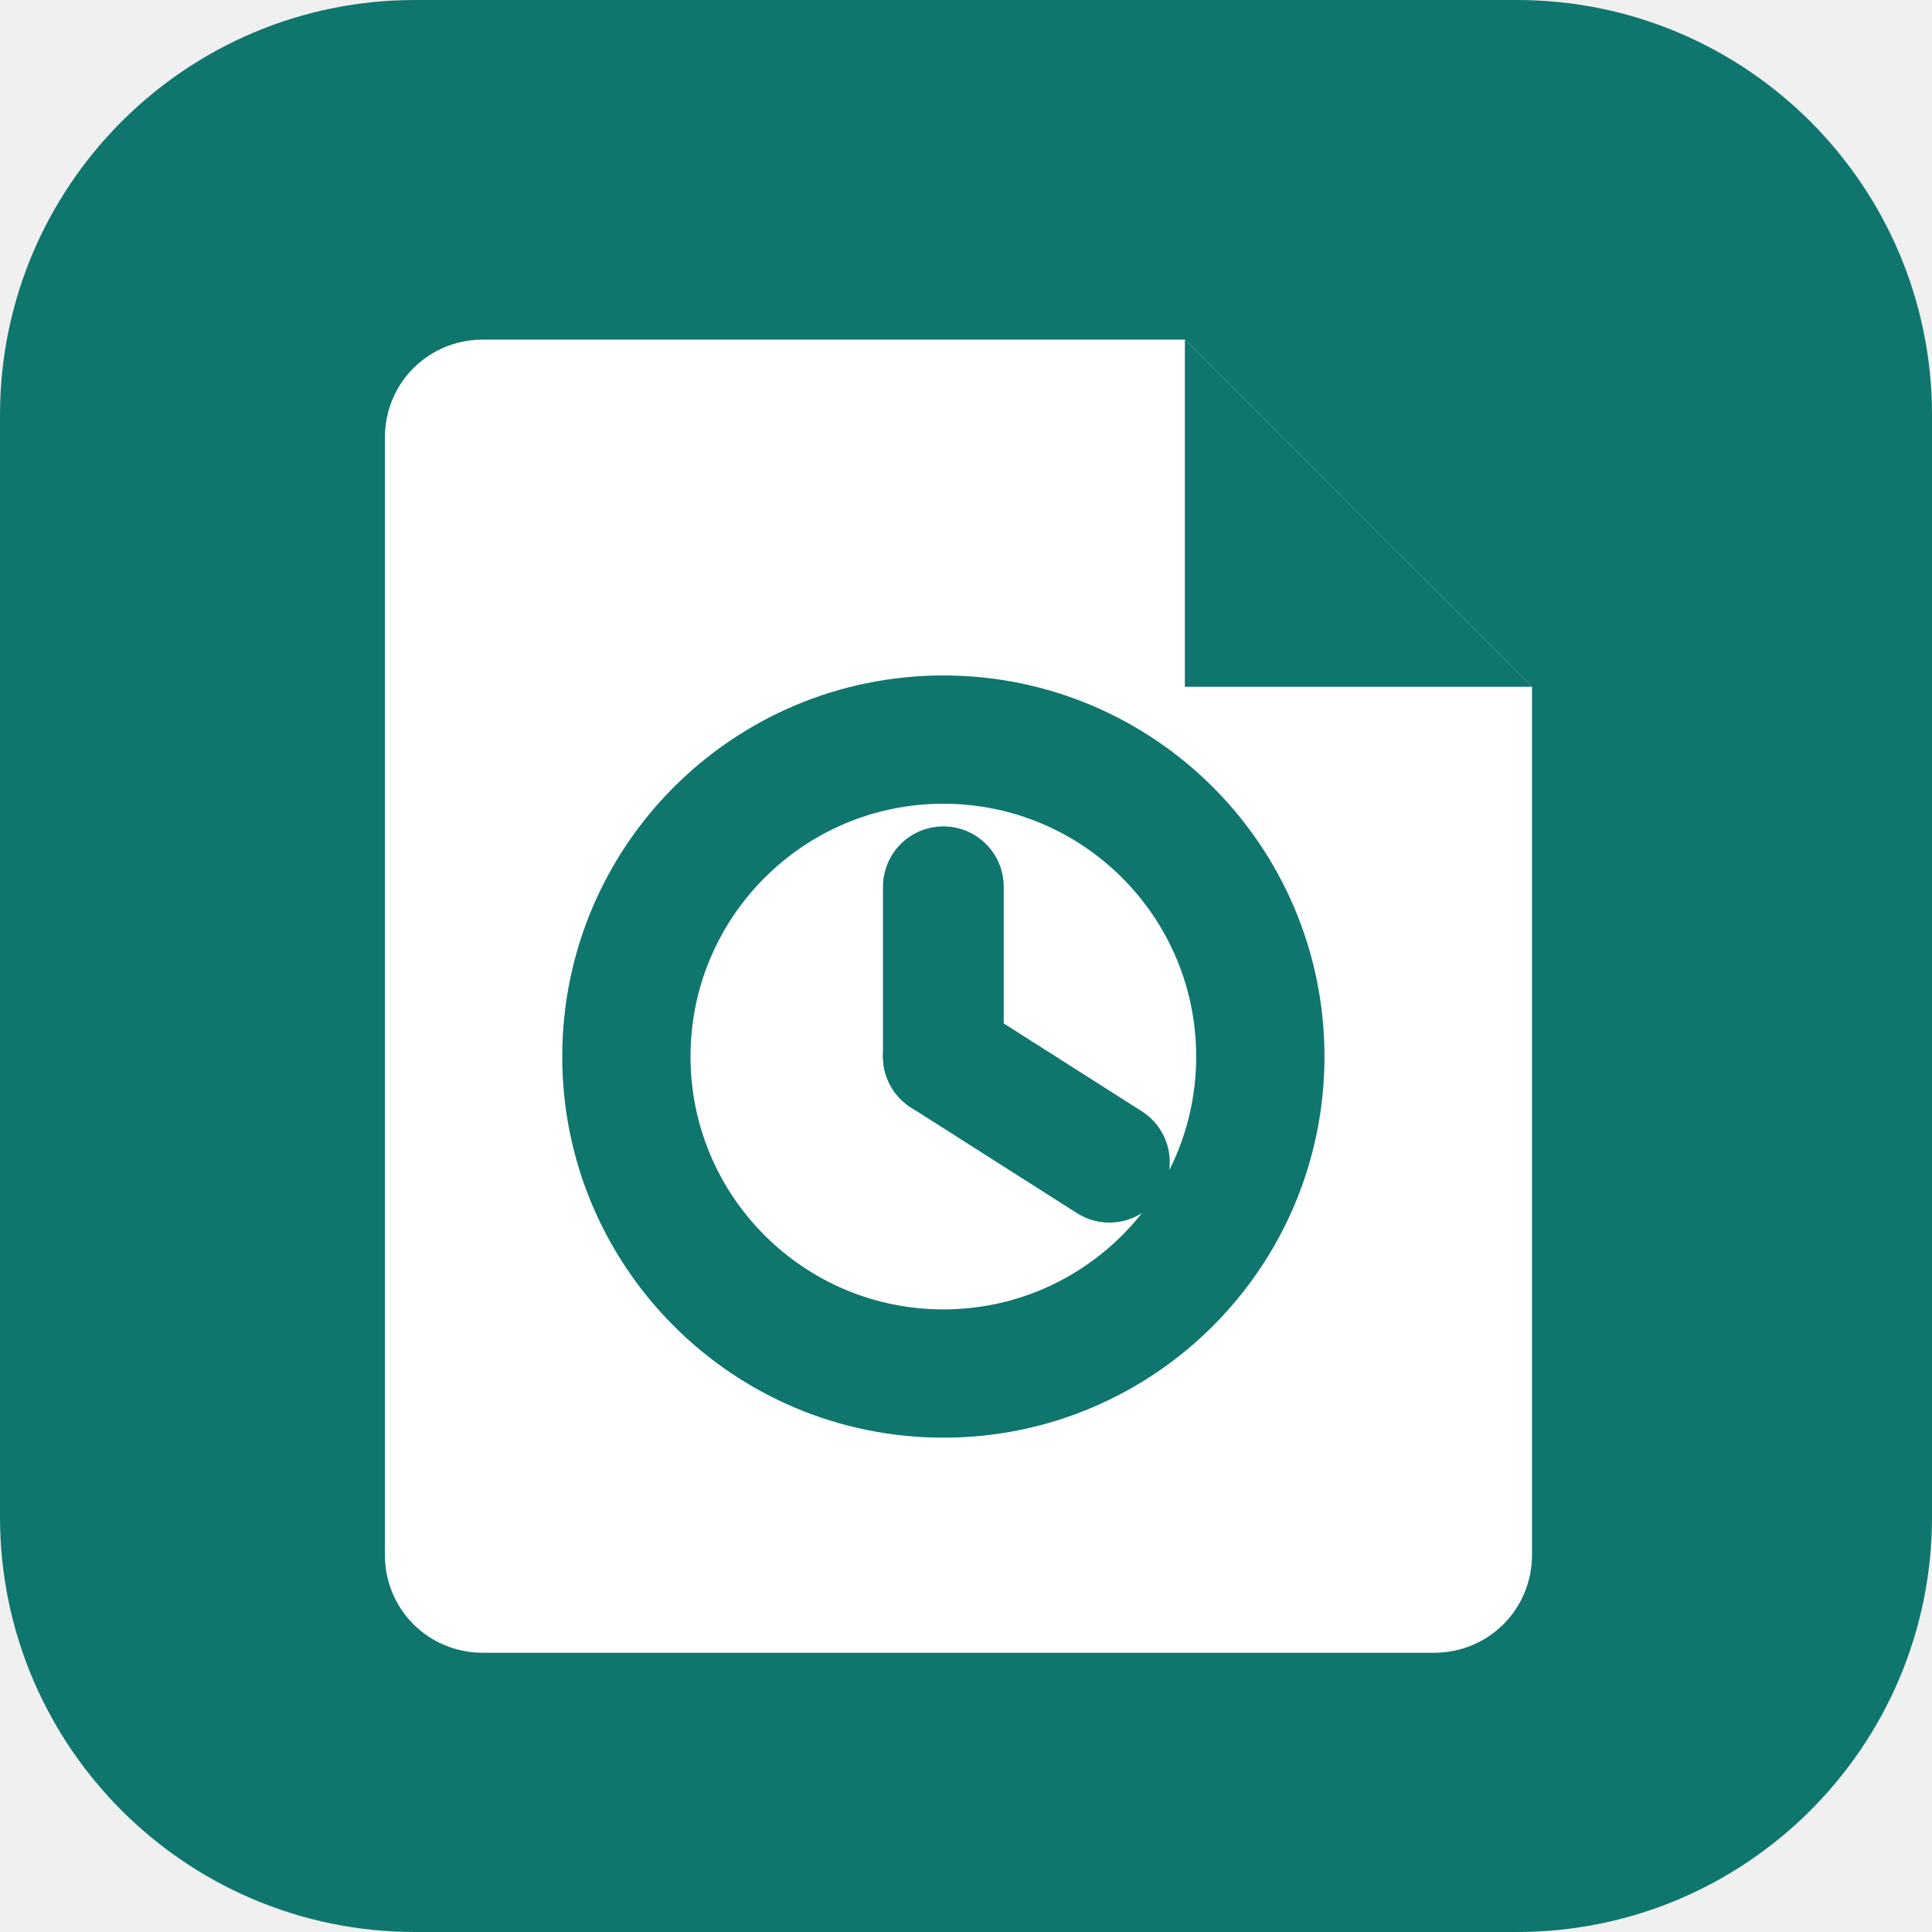
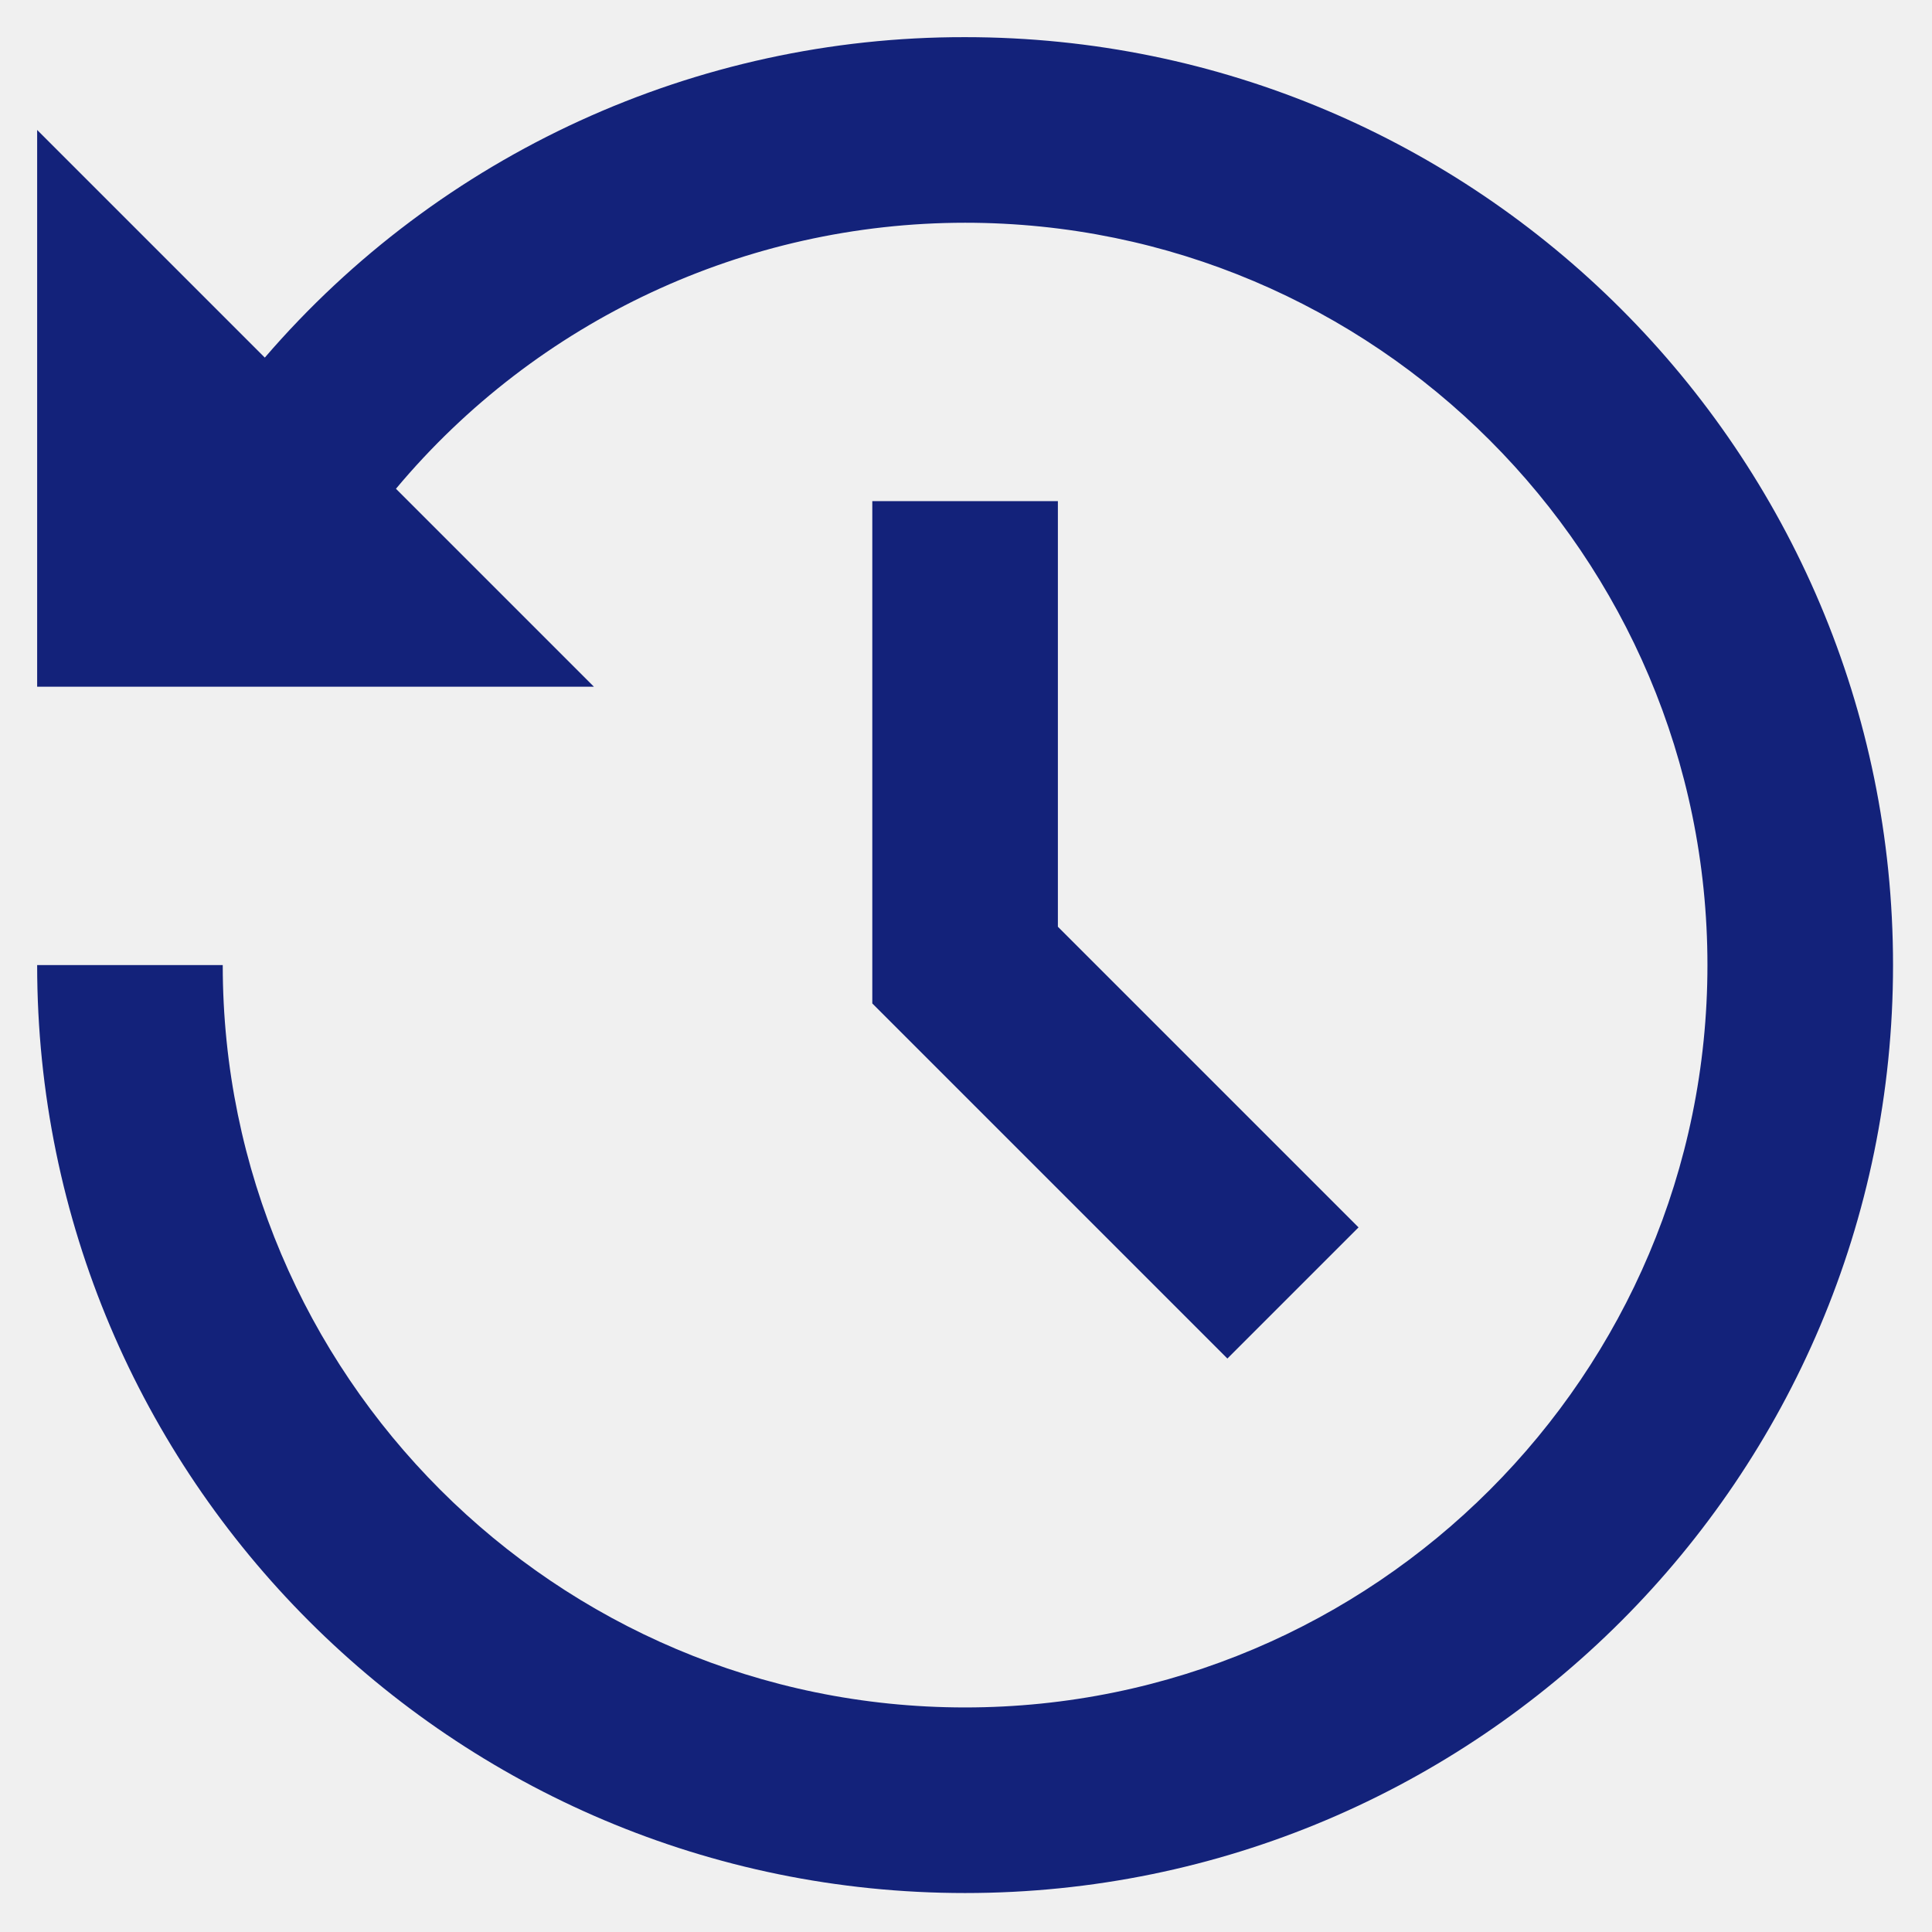
- <svg xmlns="http://www.w3.org/2000/svg" width="1024" height="1024" viewBox="0 0 1024 1024" fill="none">
-   <rect width="1024" height="1024" rx="220" fill="#0F766E" />
-   <path d="M256 180H628L812 364V824C812 853 789 876 760 876H256C227 876 204 853 204 824V232C204 203 227 180 256 180Z" fill="white" />
-   <path d="M628 180V364H812" fill="#0F766E" />
-   <circle cx="500" cy="560" r="168" stroke="#0F766E" stroke-width="68" />
-   <path d="M500 560V470" stroke="#0F766E" stroke-width="64" stroke-linecap="round" />
-   <path d="M500 560L588 616" stroke="#0F766E" stroke-width="64" stroke-linecap="round" />
+ <svg xmlns="http://www.w3.org/2000/svg" viewBox="63 63 820 820" fill="none">
+   <path d="M472.615 78.769c217.403 0 393.846 176.443 393.846 393.846 0 217.403-176.443 393.846-393.846 393.846-217.403 0-393.846-176.443-393.846-393.846H157.538c0 173.817 141.259 315.077 315.077 315.077s315.077-141.259 315.077-315.077-141.259-315.077-315.077-315.077a315.077 315.077 0 0 0-241.559 112.903L315.077 354.462H78.769v-236.308l96.624 96.624A391.221 391.221 0 0 1 472.615 78.769z m39.385 196.923v180.644l127.606 127.606-55.664 55.664-150.712-150.712V275.692h78.769z" fill="#13227A" />
</svg>
